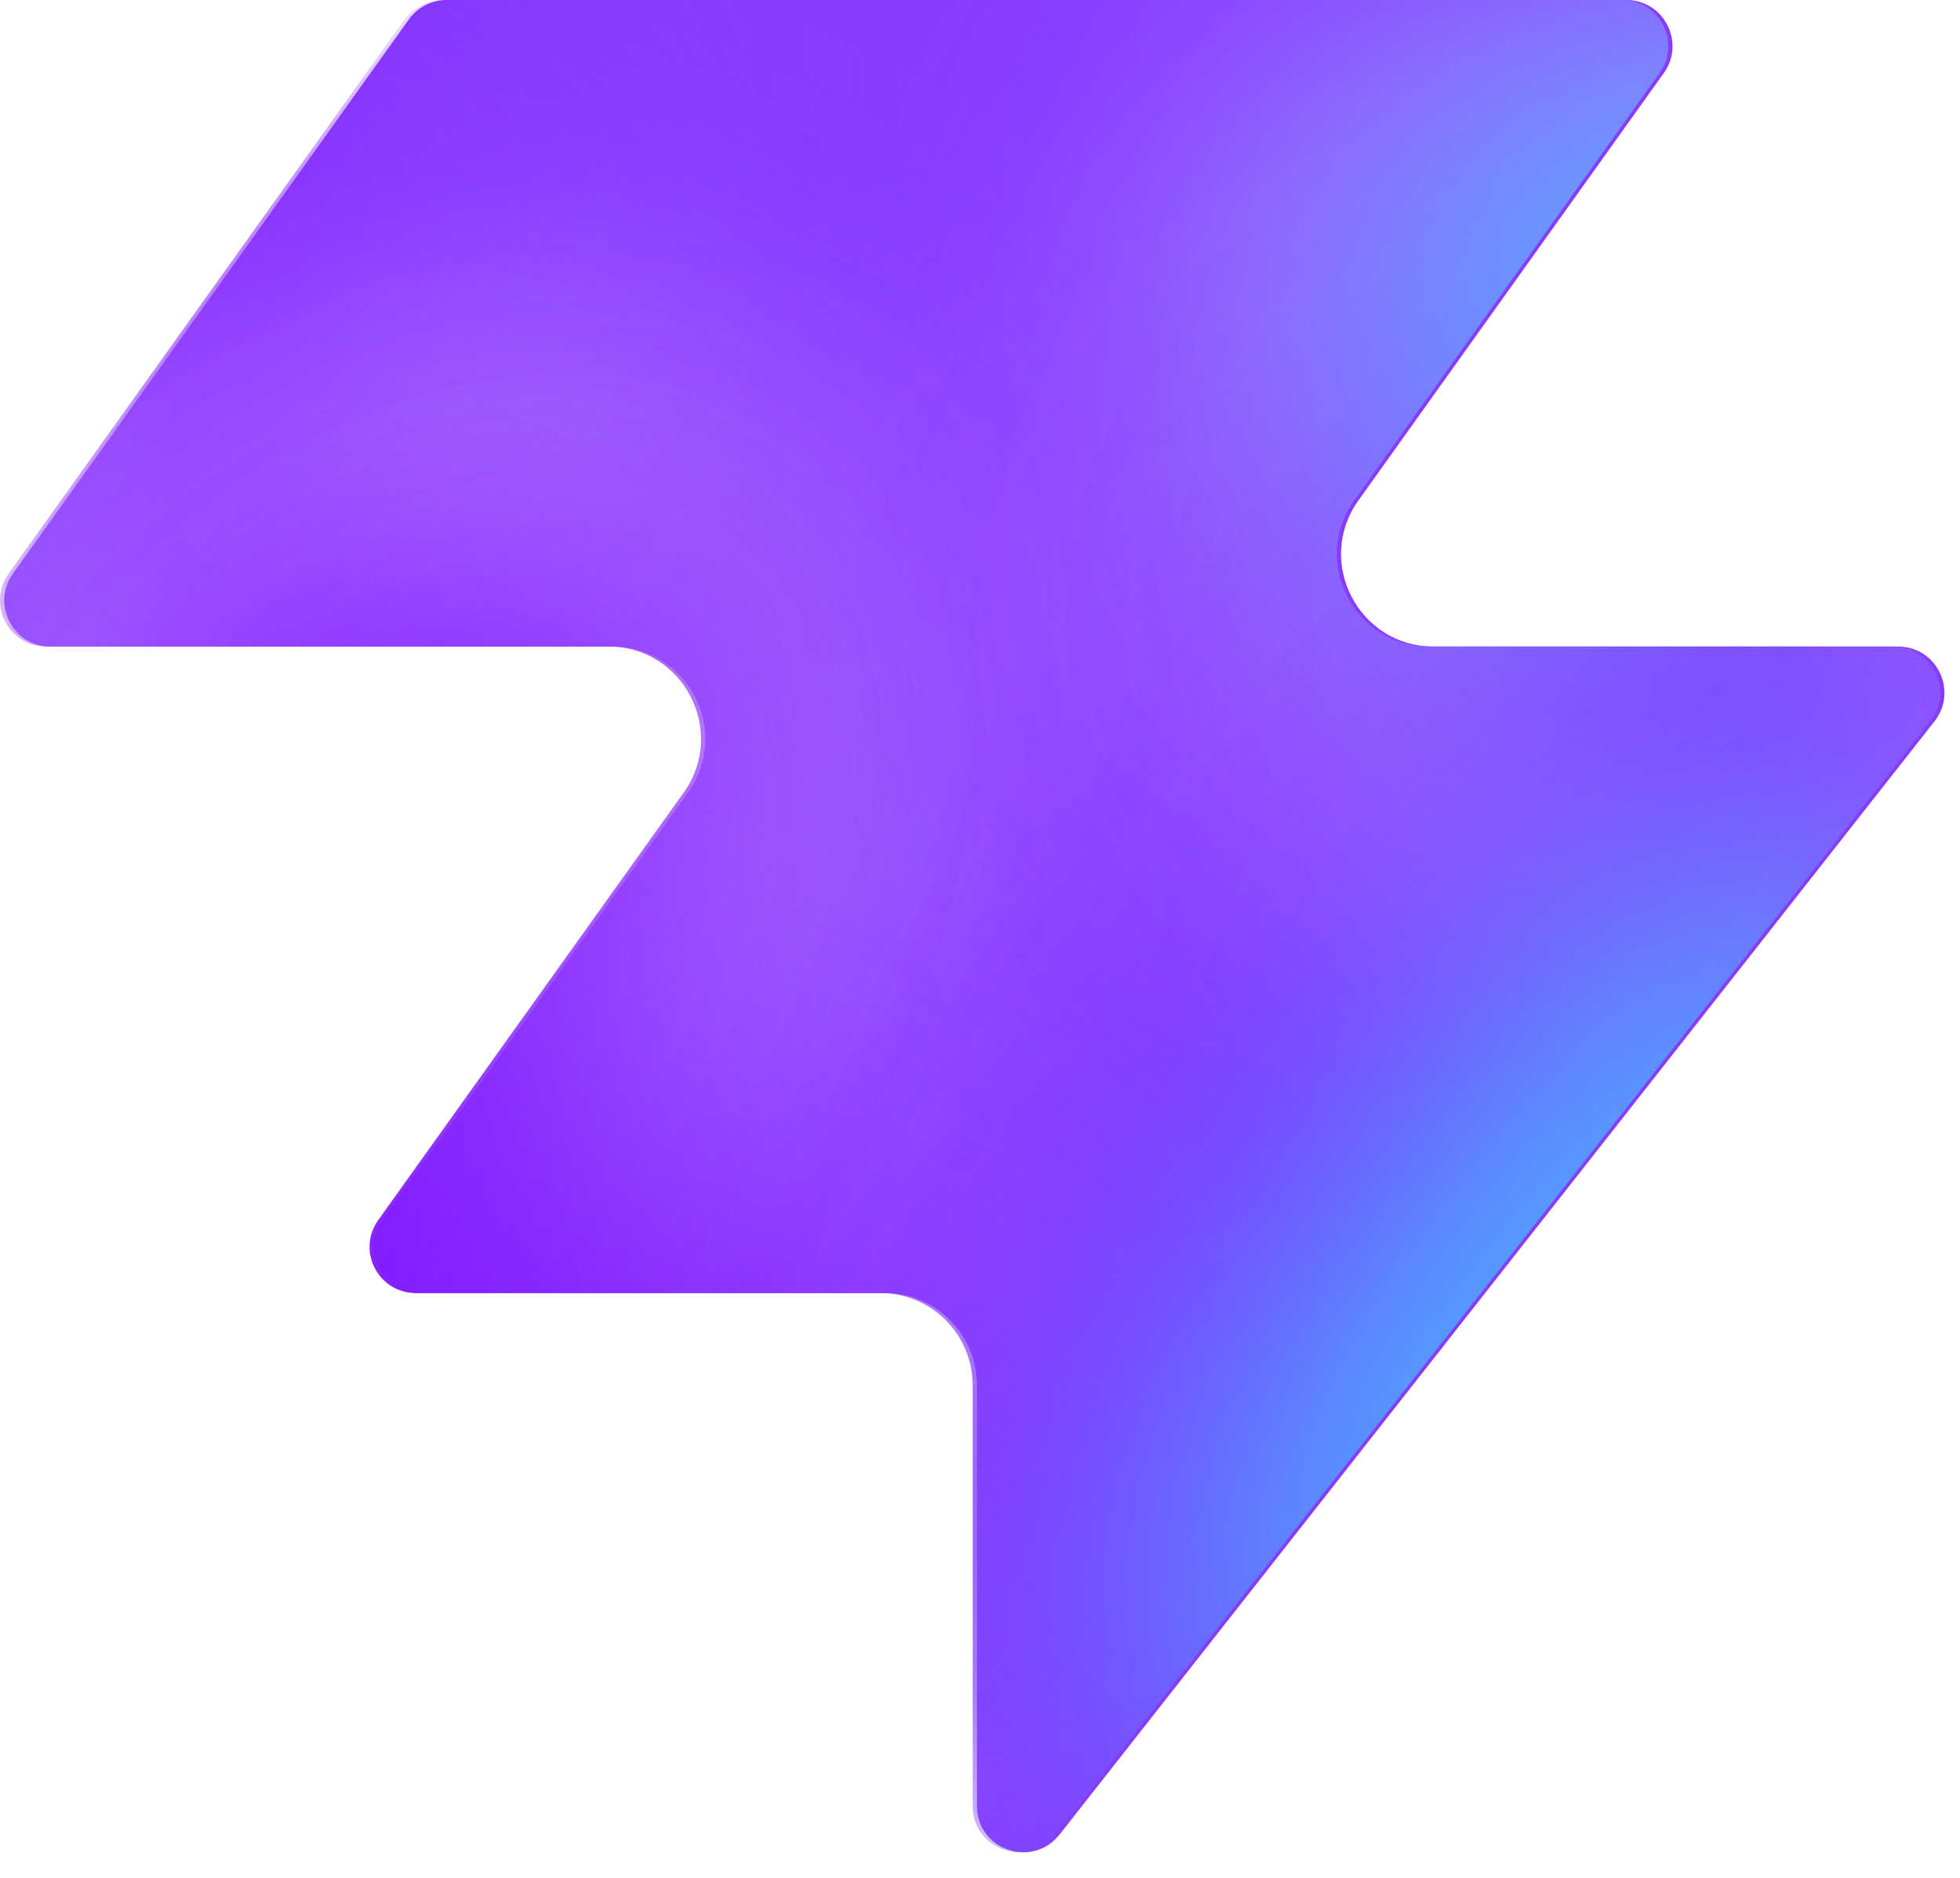
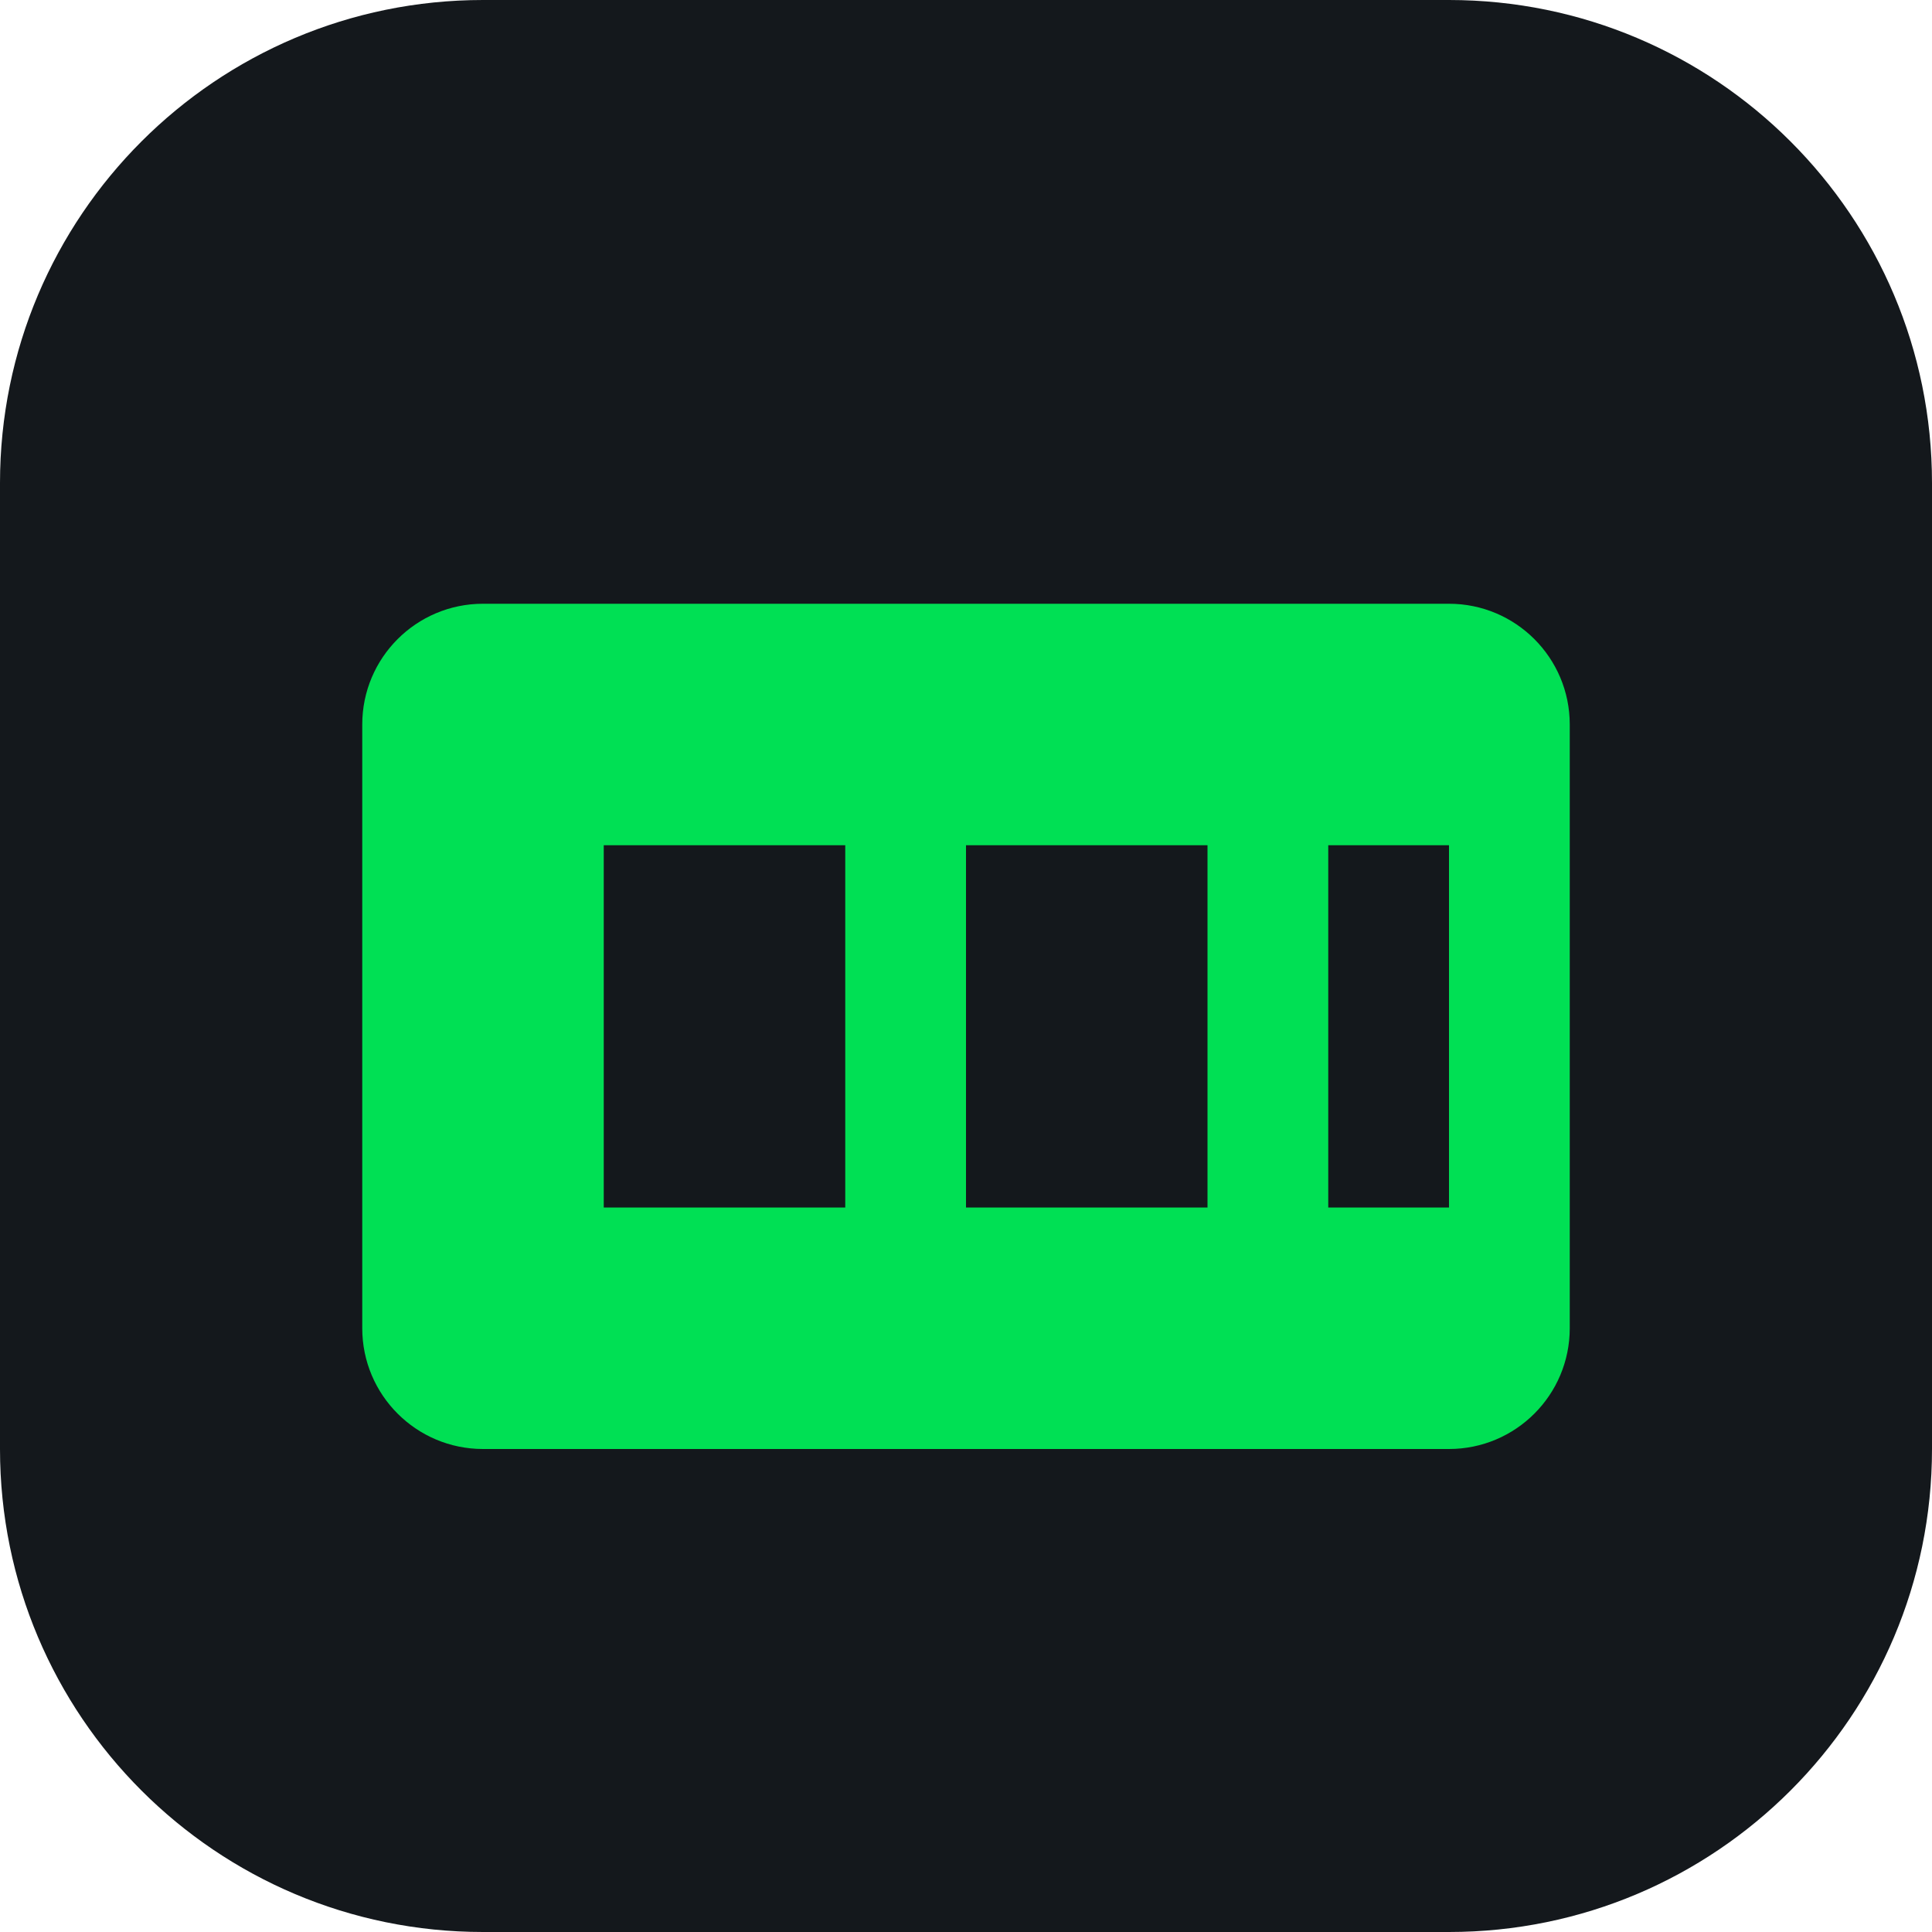
- <svg xmlns="http://www.w3.org/2000/svg" width="48" height="46" fill="none" viewBox="0 0 48 46">
-   <path fill="#863bff" d="M25.946 44.938c-.664.845-2.021.375-2.021-.698V33.937a2.26 2.26 0 0 0-2.262-2.262H10.287c-.92 0-1.456-1.04-.92-1.788l7.48-10.471c1.07-1.497 0-3.578-1.842-3.578H1.237c-.92 0-1.456-1.04-.92-1.788L10.013.474c.214-.297.556-.474.92-.474h28.894c.92 0 1.456 1.04.92 1.788l-7.48 10.471c-1.07 1.498 0 3.579 1.842 3.579h11.377c.943 0 1.473 1.088.89 1.83L25.947 44.94z" style="fill:#863bff;fill:color(display-p3 .525 .23 1);fill-opacity:1" />
-   <mask id="a" width="48" height="46" x="0" y="0" maskUnits="userSpaceOnUse" style="mask-type:alpha">
-     <path fill="#000" d="M25.842 44.938c-.664.844-2.021.375-2.021-.698V33.937a2.26 2.26 0 0 0-2.262-2.262H10.183c-.92 0-1.456-1.04-.92-1.788l7.48-10.471c1.07-1.498 0-3.579-1.842-3.579H1.133c-.92 0-1.456-1.04-.92-1.787L9.91.473c.214-.297.556-.474.92-.474h28.894c.92 0 1.456 1.04.92 1.788l-7.48 10.471c-1.07 1.498 0 3.578 1.842 3.578h11.377c.943 0 1.473 1.088.89 1.832L25.843 44.94z" style="fill:#000;fill-opacity:1" />
-   </mask>
-   <g mask="url(#a)">
-     <g filter="url(#b)">
-       <ellipse cx="5.508" cy="14.704" fill="#ede6ff" rx="5.508" ry="14.704" style="fill:#ede6ff;fill:color(display-p3 .927 .903 1);fill-opacity:1" transform="matrix(.00324 1 1 -.00324 -4.47 31.516)" />
-     </g>
-     <g filter="url(#c)">
-       <ellipse cx="10.399" cy="29.851" fill="#ede6ff" rx="10.399" ry="29.851" style="fill:#ede6ff;fill:color(display-p3 .927 .903 1);fill-opacity:1" transform="matrix(.00324 1 1 -.00324 -39.328 7.883)" />
-     </g>
-     <g filter="url(#d)">
-       <ellipse cx="5.508" cy="30.487" fill="#7e14ff" rx="5.508" ry="30.487" style="fill:#7e14ff;fill:color(display-p3 .492 .077 1);fill-opacity:1" transform="rotate(89.814 -25.913 -14.639)scale(1 -1)" />
-     </g>
-     <g filter="url(#e)">
-       <ellipse cx="5.508" cy="30.599" fill="#7e14ff" rx="5.508" ry="30.599" style="fill:#7e14ff;fill:color(display-p3 .492 .077 1);fill-opacity:1" transform="rotate(89.814 -32.644 -3.334)scale(1 -1)" />
-     </g>
-     <g filter="url(#f)">
-       <ellipse cx="5.508" cy="30.599" fill="#7e14ff" rx="5.508" ry="30.599" style="fill:#7e14ff;fill:color(display-p3 .492 .077 1);fill-opacity:1" transform="matrix(.00324 1 1 -.00324 -34.34 30.47)" />
-     </g>
-     <g filter="url(#g)">
-       <ellipse cx="14.072" cy="22.078" fill="#ede6ff" rx="14.072" ry="22.078" style="fill:#ede6ff;fill:color(display-p3 .927 .903 1);fill-opacity:1" transform="rotate(93.35 24.506 48.493)scale(-1 1)" />
-     </g>
-     <g filter="url(#h)">
-       <ellipse cx="3.47" cy="21.501" fill="#7e14ff" rx="3.47" ry="21.501" style="fill:#7e14ff;fill:color(display-p3 .492 .077 1);fill-opacity:1" transform="rotate(89.009 28.708 47.59)scale(-1 1)" />
-     </g>
-     <g filter="url(#i)">
-       <ellipse cx="3.47" cy="21.501" fill="#7e14ff" rx="3.47" ry="21.501" style="fill:#7e14ff;fill:color(display-p3 .492 .077 1);fill-opacity:1" transform="rotate(89.009 28.708 47.59)scale(-1 1)" />
-     </g>
-     <g filter="url(#j)">
-       <ellipse cx=".387" cy="8.972" fill="#7e14ff" rx="4.407" ry="29.108" style="fill:#7e14ff;fill:color(display-p3 .492 .077 1);fill-opacity:1" transform="rotate(39.51 .387 8.972)" />
-     </g>
-     <g filter="url(#k)">
-       <ellipse cx="47.523" cy="-6.092" fill="#7e14ff" rx="4.407" ry="29.108" style="fill:#7e14ff;fill:color(display-p3 .492 .077 1);fill-opacity:1" transform="rotate(37.892 47.523 -6.092)" />
-     </g>
-     <g filter="url(#l)">
-       <ellipse cx="41.412" cy="6.333" fill="#47bfff" rx="5.971" ry="9.665" style="fill:#47bfff;fill:color(display-p3 .28 .748 1);fill-opacity:1" transform="rotate(37.892 41.412 6.333)" />
-     </g>
-     <g filter="url(#m)">
-       <ellipse cx="-1.879" cy="38.332" fill="#7e14ff" rx="4.407" ry="29.108" style="fill:#7e14ff;fill:color(display-p3 .492 .077 1);fill-opacity:1" transform="rotate(37.892 -1.88 38.332)" />
-     </g>
-     <g filter="url(#n)">
-       <ellipse cx="-1.879" cy="38.332" fill="#7e14ff" rx="4.407" ry="29.108" style="fill:#7e14ff;fill:color(display-p3 .492 .077 1);fill-opacity:1" transform="rotate(37.892 -1.88 38.332)" />
-     </g>
-     <g filter="url(#o)">
-       <ellipse cx="35.651" cy="29.907" fill="#7e14ff" rx="4.407" ry="29.108" style="fill:#7e14ff;fill:color(display-p3 .492 .077 1);fill-opacity:1" transform="rotate(37.892 35.651 29.907)" />
-     </g>
-     <g filter="url(#p)">
-       <ellipse cx="38.418" cy="32.4" fill="#47bfff" rx="5.971" ry="15.297" style="fill:#47bfff;fill:color(display-p3 .28 .748 1);fill-opacity:1" transform="rotate(37.892 38.418 32.4)" />
-     </g>
-   </g>
-   <defs>
-     <filter id="b" width="60.045" height="41.654" x="-19.77" y="16.149" color-interpolation-filters="sRGB" filterUnits="userSpaceOnUse">
-       <feFlood flood-opacity="0" result="BackgroundImageFix" />
-       <feBlend in="SourceGraphic" in2="BackgroundImageFix" result="shape" />
-       <feGaussianBlur result="effect1_foregroundBlur_2002_17158" stdDeviation="7.659" />
-     </filter>
-     <filter id="c" width="90.34" height="51.437" x="-54.613" y="-7.533" color-interpolation-filters="sRGB" filterUnits="userSpaceOnUse">
-       <feFlood flood-opacity="0" result="BackgroundImageFix" />
-       <feBlend in="SourceGraphic" in2="BackgroundImageFix" result="shape" />
-       <feGaussianBlur result="effect1_foregroundBlur_2002_17158" stdDeviation="7.659" />
-     </filter>
-     <filter id="d" width="79.355" height="29.4" x="-49.64" y="2.03" color-interpolation-filters="sRGB" filterUnits="userSpaceOnUse">
-       <feFlood flood-opacity="0" result="BackgroundImageFix" />
-       <feBlend in="SourceGraphic" in2="BackgroundImageFix" result="shape" />
-       <feGaussianBlur result="effect1_foregroundBlur_2002_17158" stdDeviation="4.596" />
-     </filter>
-     <filter id="e" width="79.579" height="29.4" x="-45.045" y="20.029" color-interpolation-filters="sRGB" filterUnits="userSpaceOnUse">
-       <feFlood flood-opacity="0" result="BackgroundImageFix" />
-       <feBlend in="SourceGraphic" in2="BackgroundImageFix" result="shape" />
-       <feGaussianBlur result="effect1_foregroundBlur_2002_17158" stdDeviation="4.596" />
-     </filter>
-     <filter id="f" width="79.579" height="29.4" x="-43.513" y="21.178" color-interpolation-filters="sRGB" filterUnits="userSpaceOnUse">
-       <feFlood flood-opacity="0" result="BackgroundImageFix" />
-       <feBlend in="SourceGraphic" in2="BackgroundImageFix" result="shape" />
-       <feGaussianBlur result="effect1_foregroundBlur_2002_17158" stdDeviation="4.596" />
-     </filter>
-     <filter id="g" width="74.749" height="58.852" x="15.756" y="-17.901" color-interpolation-filters="sRGB" filterUnits="userSpaceOnUse">
-       <feFlood flood-opacity="0" result="BackgroundImageFix" />
-       <feBlend in="SourceGraphic" in2="BackgroundImageFix" result="shape" />
-       <feGaussianBlur result="effect1_foregroundBlur_2002_17158" stdDeviation="7.659" />
-     </filter>
-     <filter id="h" width="61.377" height="25.362" x="23.548" y="2.284" color-interpolation-filters="sRGB" filterUnits="userSpaceOnUse">
-       <feFlood flood-opacity="0" result="BackgroundImageFix" />
-       <feBlend in="SourceGraphic" in2="BackgroundImageFix" result="shape" />
-       <feGaussianBlur result="effect1_foregroundBlur_2002_17158" stdDeviation="4.596" />
-     </filter>
-     <filter id="i" width="61.377" height="25.362" x="23.548" y="2.284" color-interpolation-filters="sRGB" filterUnits="userSpaceOnUse">
-       <feFlood flood-opacity="0" result="BackgroundImageFix" />
-       <feBlend in="SourceGraphic" in2="BackgroundImageFix" result="shape" />
-       <feGaussianBlur result="effect1_foregroundBlur_2002_17158" stdDeviation="4.596" />
-     </filter>
-     <filter id="j" width="56.045" height="63.649" x="-27.636" y="-22.853" color-interpolation-filters="sRGB" filterUnits="userSpaceOnUse">
-       <feFlood flood-opacity="0" result="BackgroundImageFix" />
-       <feBlend in="SourceGraphic" in2="BackgroundImageFix" result="shape" />
-       <feGaussianBlur result="effect1_foregroundBlur_2002_17158" stdDeviation="4.596" />
-     </filter>
-     <filter id="k" width="54.814" height="64.646" x="20.116" y="-38.415" color-interpolation-filters="sRGB" filterUnits="userSpaceOnUse">
-       <feFlood flood-opacity="0" result="BackgroundImageFix" />
-       <feBlend in="SourceGraphic" in2="BackgroundImageFix" result="shape" />
-       <feGaussianBlur result="effect1_foregroundBlur_2002_17158" stdDeviation="4.596" />
-     </filter>
-     <filter id="l" width="33.541" height="35.313" x="24.641" y="-11.323" color-interpolation-filters="sRGB" filterUnits="userSpaceOnUse">
-       <feFlood flood-opacity="0" result="BackgroundImageFix" />
-       <feBlend in="SourceGraphic" in2="BackgroundImageFix" result="shape" />
-       <feGaussianBlur result="effect1_foregroundBlur_2002_17158" stdDeviation="4.596" />
-     </filter>
-     <filter id="m" width="54.814" height="64.646" x="-29.286" y="6.009" color-interpolation-filters="sRGB" filterUnits="userSpaceOnUse">
-       <feFlood flood-opacity="0" result="BackgroundImageFix" />
-       <feBlend in="SourceGraphic" in2="BackgroundImageFix" result="shape" />
-       <feGaussianBlur result="effect1_foregroundBlur_2002_17158" stdDeviation="4.596" />
-     </filter>
-     <filter id="n" width="54.814" height="64.646" x="-29.286" y="6.009" color-interpolation-filters="sRGB" filterUnits="userSpaceOnUse">
-       <feFlood flood-opacity="0" result="BackgroundImageFix" />
-       <feBlend in="SourceGraphic" in2="BackgroundImageFix" result="shape" />
-       <feGaussianBlur result="effect1_foregroundBlur_2002_17158" stdDeviation="4.596" />
-     </filter>
-     <filter id="o" width="54.814" height="64.646" x="8.244" y="-2.416" color-interpolation-filters="sRGB" filterUnits="userSpaceOnUse">
-       <feFlood flood-opacity="0" result="BackgroundImageFix" />
-       <feBlend in="SourceGraphic" in2="BackgroundImageFix" result="shape" />
-       <feGaussianBlur result="effect1_foregroundBlur_2002_17158" stdDeviation="4.596" />
-     </filter>
-     <filter id="p" width="39.409" height="43.623" x="18.713" y="10.588" color-interpolation-filters="sRGB" filterUnits="userSpaceOnUse">
-       <feFlood flood-opacity="0" result="BackgroundImageFix" />
-       <feBlend in="SourceGraphic" in2="BackgroundImageFix" result="shape" />
-       <feGaussianBlur result="effect1_foregroundBlur_2002_17158" stdDeviation="4.596" />
-     </filter>
-   </defs>
+ <svg xmlns="http://www.w3.org/2000/svg" width="32" height="32" fill="none" viewBox="0 0 32 32">
+   <rect width="32" height="32" rx="8" fill="#14181C" />
+   <path fill="#00E054" d="M8 10h16a2 2 0 0 1 2 2v10a2 2 0 0 1-2 2H8a2 2 0 0 1-2-2V12a2 2 0 0 1 2-2Zm2 4v6h4v-6h-4Zm6 0v6h4v-6h-4Zm6 0v6h2v-6h-2Z" />
</svg>
